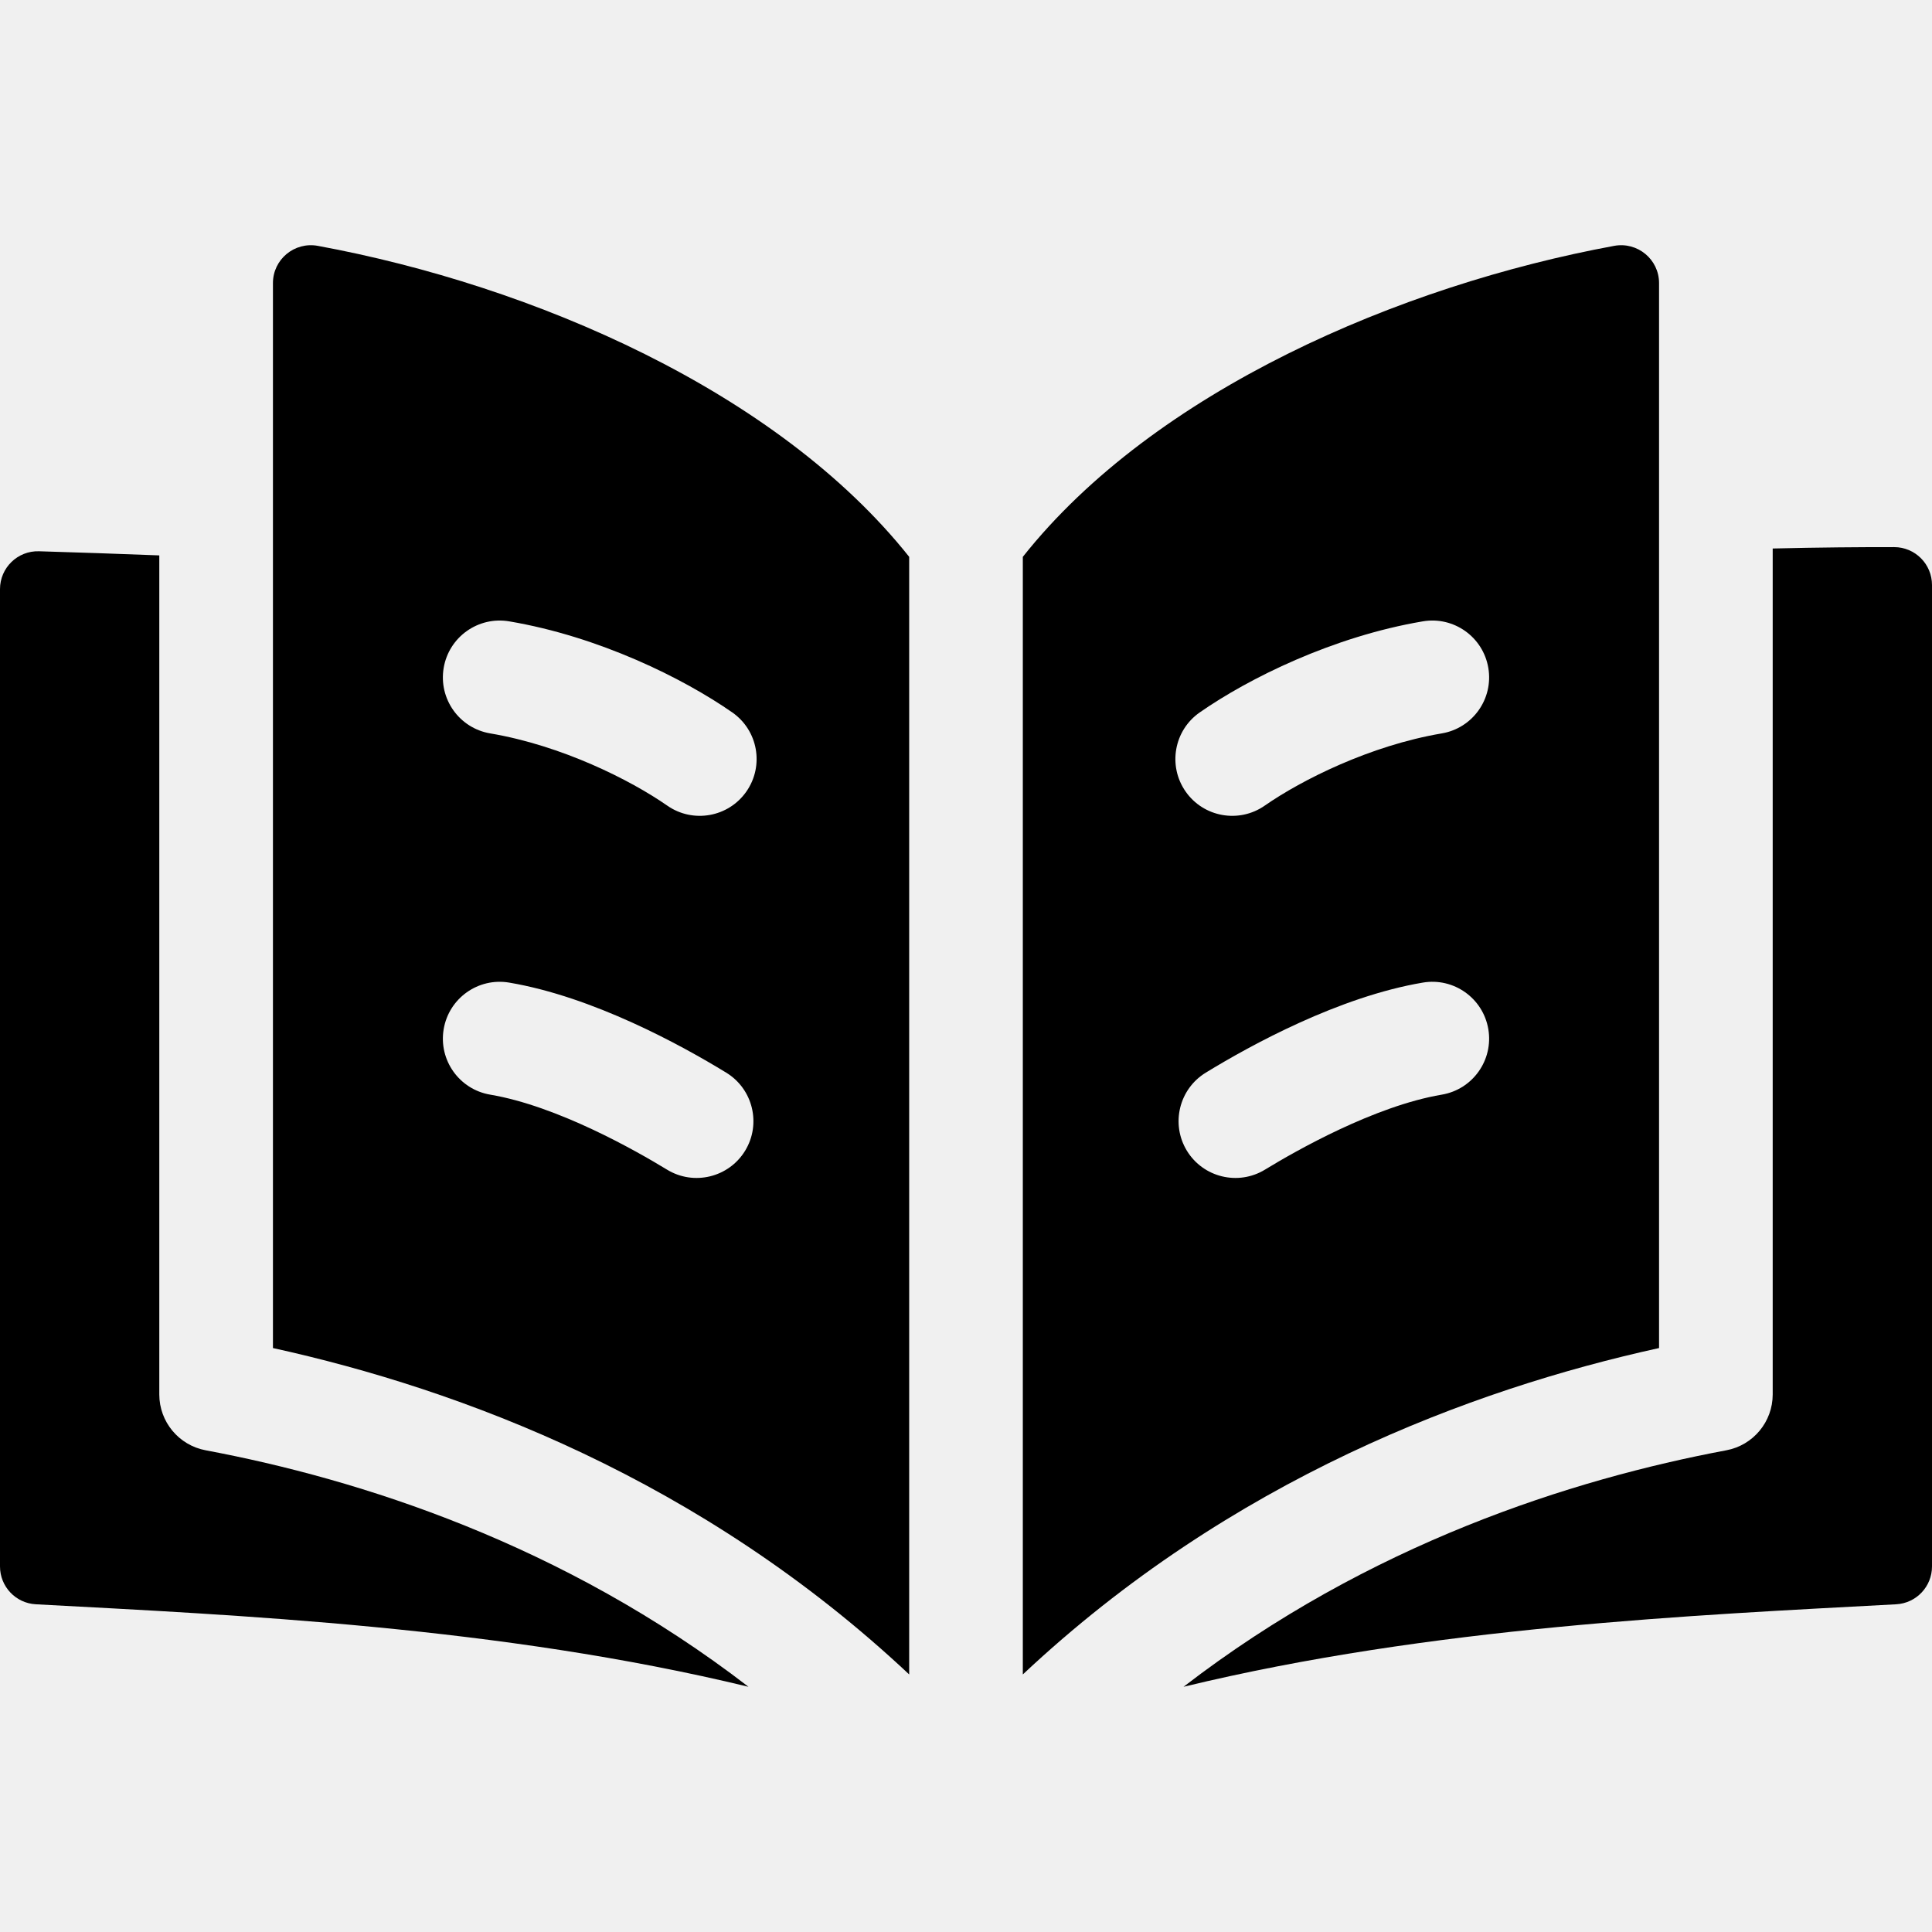
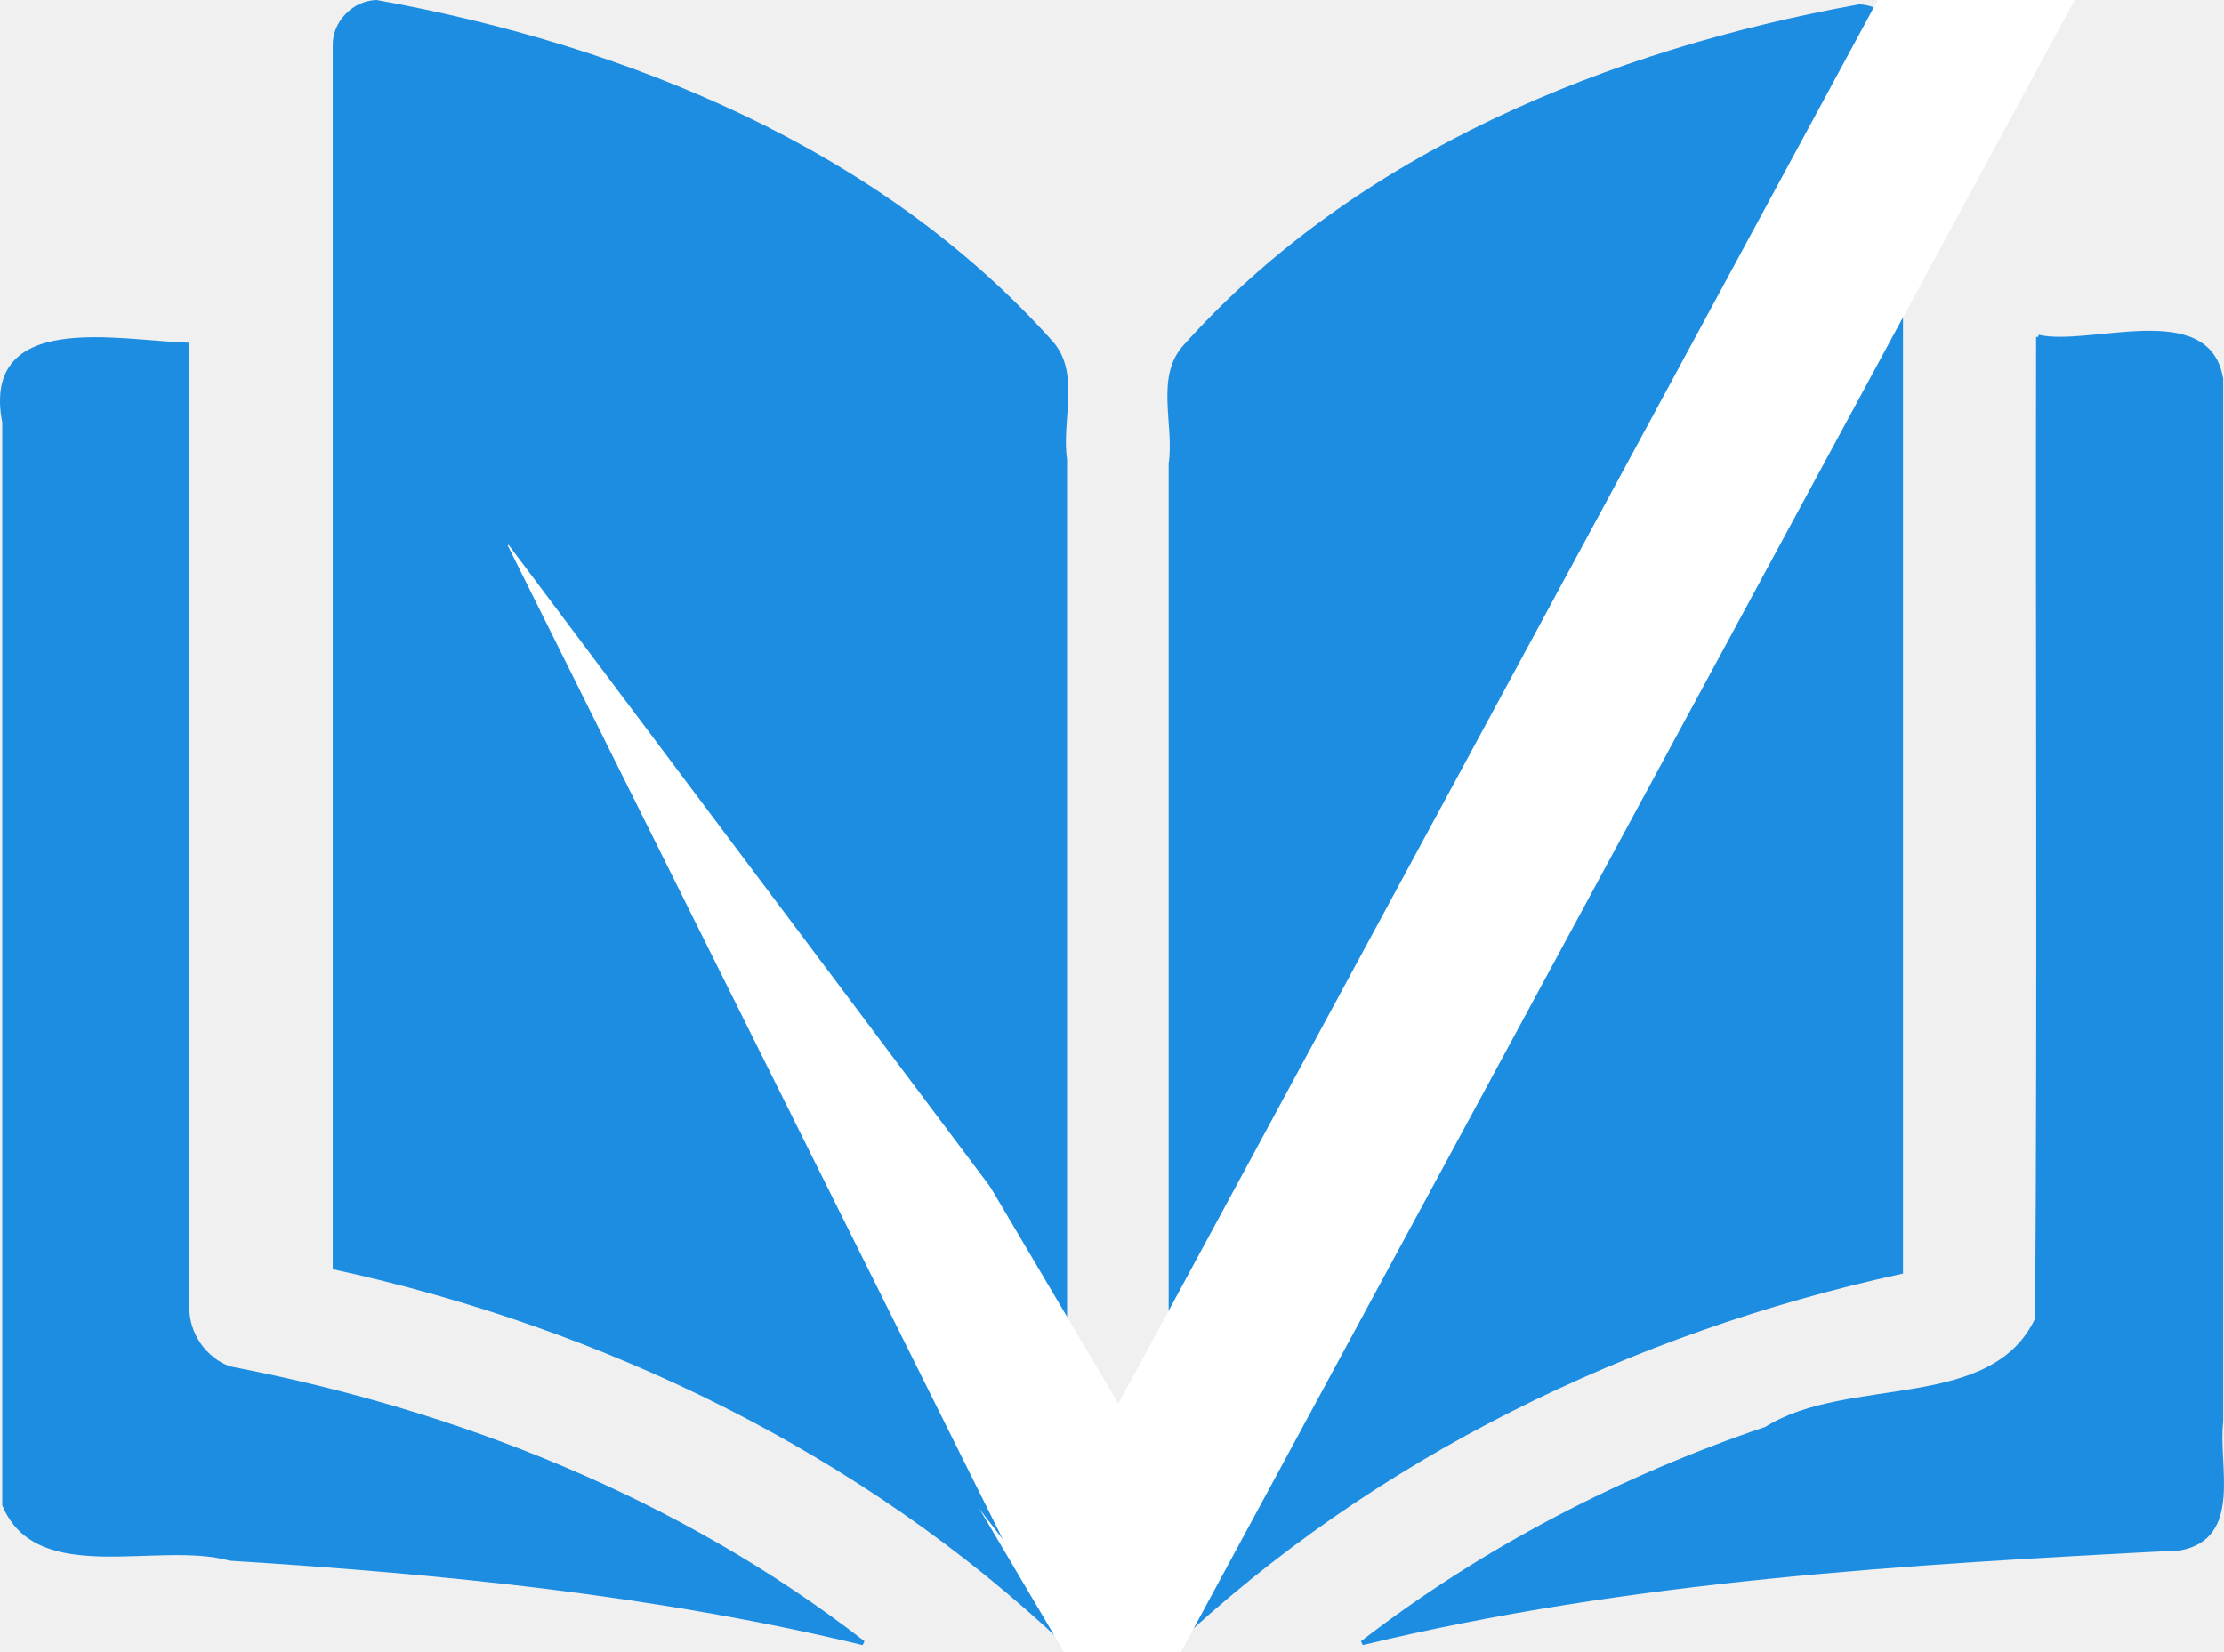
- <svg xmlns="http://www.w3.org/2000/svg" id="Capa_1" enable-background="new 0 0 510 510" height="512" viewBox="0 0 510 510" width="512">
-   <path d="m42.05 368.101v-221.49c-10.958-.432-21.6-.78-31.75-1.091-5.64-.172-10.3 4.353-10.3 9.996v257.99c0 5.314 4.149 9.7 9.456 9.985 52.861 2.848 122.506 5.886 188.124 21.779-48.97-37.74-102.57-54.79-143.29-62.43-7.1-1.329-12.24-7.529-12.24-14.739z" />
-   <path d="m467.95 144.791v223.31c0 7.21-5.14 13.41-12.24 14.74-40.72 7.64-94.32 24.69-143.29 62.43 65.517-15.871 134.984-18.917 188.124-21.78 5.307-.286 9.456-4.671 9.456-9.985v-259.081c0-5.515-4.462-9.992-9.977-10-8.87-.013-19.774.07-32.073.366z" />
-   <path d="m72.05 74.729v281.122c49.59 10.9 113.11 34.67 167.95 86.16v-295.02c-34.8-43.752-99.31-71.63-156.098-82.092-6.162-1.135-11.852 3.564-11.852 9.83zm124.64 229.042c-4.315 7.059-13.546 9.299-20.62 4.98-8.11-4.95-28.87-16.78-46.66-19.79-8.17-1.38-13.67-9.12-12.29-17.29s9.12-13.67 17.29-12.29c22.11 3.73 45.39 16.49 57.29 23.77 7.07 4.32 9.3 13.55 4.99 20.62zm.34-94.83c-4.732 6.798-14.104 8.454-20.88 3.73-9.77-6.8-27.87-15.88-46.74-19.07-8.17-1.38-13.67-9.12-12.29-17.29s9.12-13.67 17.29-12.29c23.74 4.01 45.99 15.05 58.89 24.04 6.8 4.73 8.47 14.08 3.73 20.88z" />
-   <path d="m426.099 64.9c-56.513 10.423-121.33 38.251-156.099 82.091v295.02c54.84-51.49 118.36-75.26 167.95-86.16v-281.12c0-6.266-5.69-10.967-11.851-9.831zm-45.509 224.061c-17.79 3.01-38.55 14.84-46.66 19.79-7.075 4.32-16.306 2.077-20.62-4.98-4.31-7.07-2.08-16.3 4.99-20.62 11.9-7.28 35.18-20.04 57.29-23.77 8.17-1.39 15.91 4.12 17.29 12.29s-4.12 15.91-12.29 17.29zm0-95.36c-18.87 3.19-36.97 12.27-46.74 19.07-6.77 4.72-16.143 3.074-20.88-3.73-4.74-6.8-3.07-16.15 3.73-20.88 12.9-8.99 35.15-20.03 58.89-24.04 8.17-1.39 15.91 4.12 17.29 12.29s-4.12 15.91-12.29 17.29z" />
+ <svg xmlns="http://www.w3.org/2000/svg" width="513.7" height="381.43" enable-background="new 0 0 510 510" version="1.1" viewBox="0 0 511.69 379.94">
+   <g fill="#1d8de1" stroke="#1d8de1" stroke-width="1">
+     <path d="m43.061 300.83v-221.49c-15.916-0.52-46.923-7.436-42.05 17.82v249.08c7.765 18.507 35.353 7.731 51.924 12.355 48.907 3.054 97.93 7.898 145.66 19.409-42.368-32.876-93.436-53.144-145.85-63.149-5.721-2.093-9.755-7.926-9.676-14.02z" />
+     <path d="m468.96 77.524c-0.157 75.316 0.313 150.66-0.235 225.96-10.356 22.036-43.521 13.381-62.326 25.251-33.349 11.311-65.06 27.736-92.97 49.27 61.58-14.874 125.07-18.533 188.12-21.78 13.961-2.636 8.272-19.012 9.456-29.088v-239.98c-3.01-18.003-30.132-6.862-42.05-9.634z" />
+     <path d="m427.76 1.505c-57.353 10.378-115.43 33.98-155.03 78.189-6.524 7.052-2.015 18.07-3.346 26.987v272.1c46.439-43.82 105.82-72.614 167.95-86.16v-281.12c0.133-5.208-4.386-9.876-9.574-9.992z" />
+     <path d="m86.628 0.501c57.353 10.377 115.43 33.98 155.03 78.189 6.524 7.052 2.015 18.07 3.346 26.987v272.1c-46.439-43.82-105.82-72.614-167.95-86.16v-281.12c-0.133-5.208 4.386-9.876 9.574-9.992z" />
+   </g>
+   <path d="m127.39 142.35 130.7 221.03 242.58-448.38" fill="none" stroke="#fff" stroke-linecap="round" stroke-width="39.844" />
+   <path d="m230.72 354.15c-38.168-76.617-76.337-153.23-114.5-229.85 41.424 55.212 82.848 110.42 124.27 165.64-19.747-75.837-39.493-151.67-59.24-227.51-23.991-2.898-47.981-5.797-71.972-8.695-6.587 38.957-13.173 77.914-19.76 116.87 47.068 61.183 94.136 122.37 141.2 183.55z" fill="#1d8de1" />
</svg>
